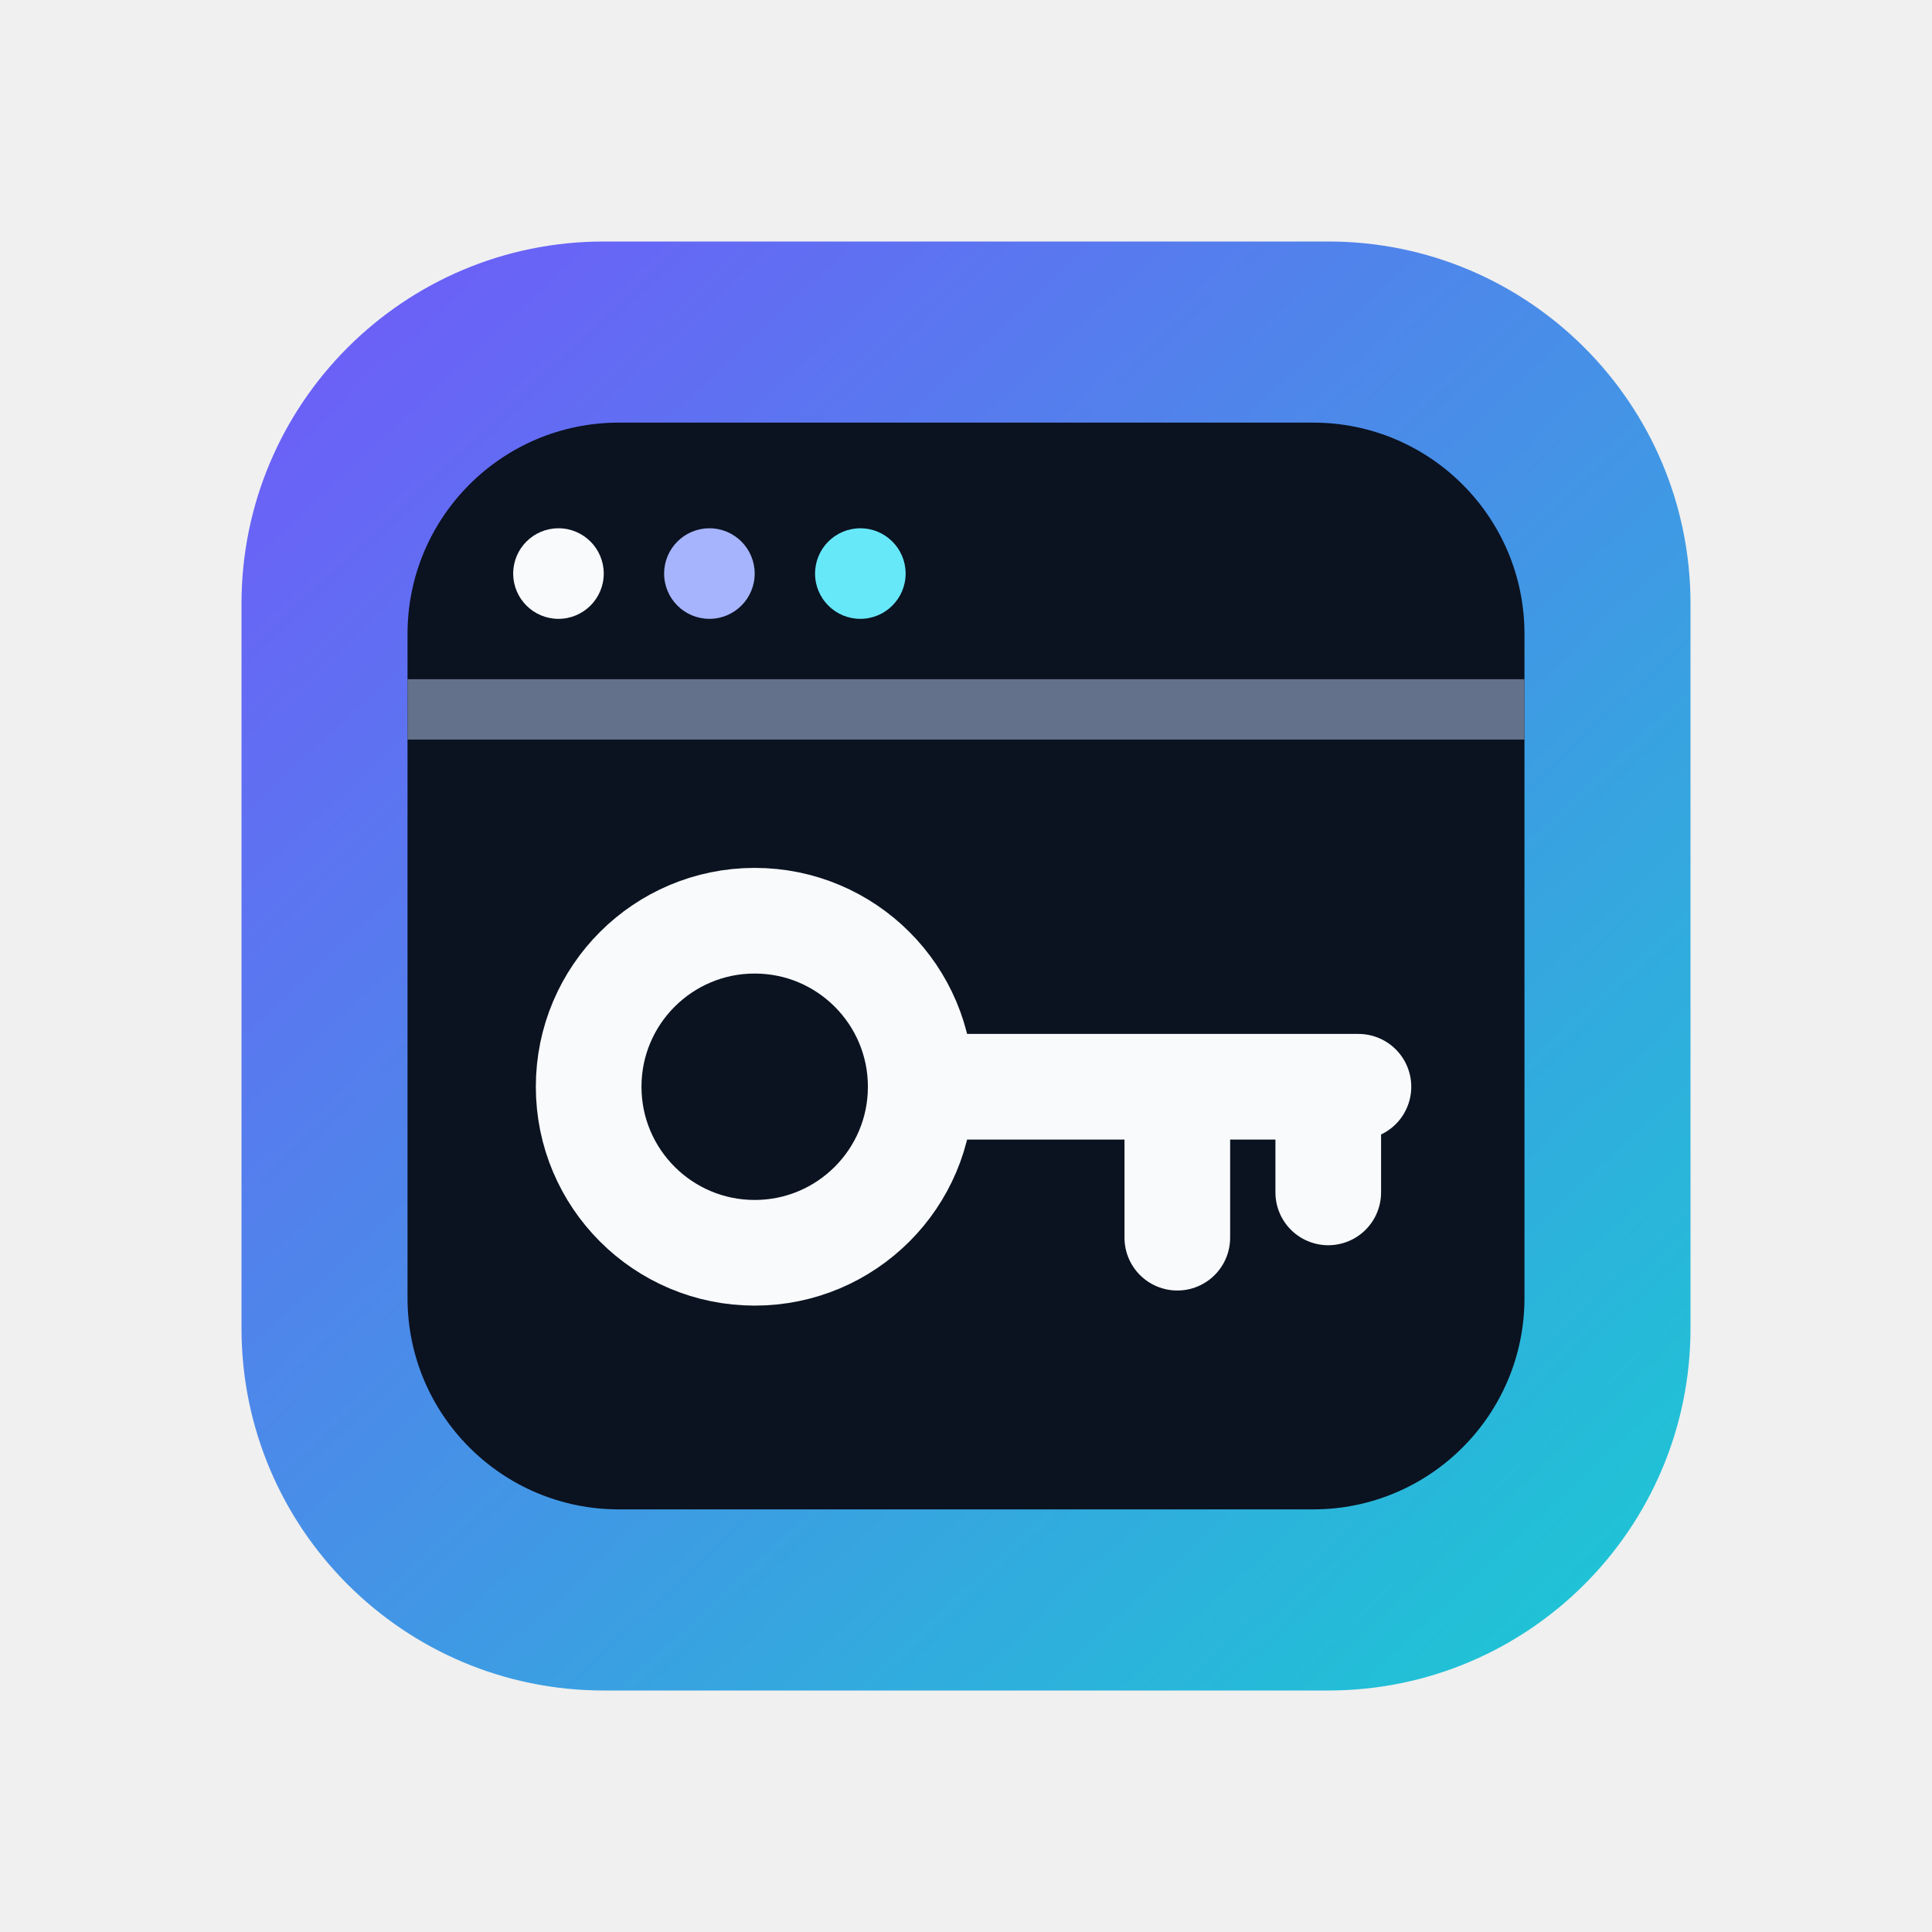
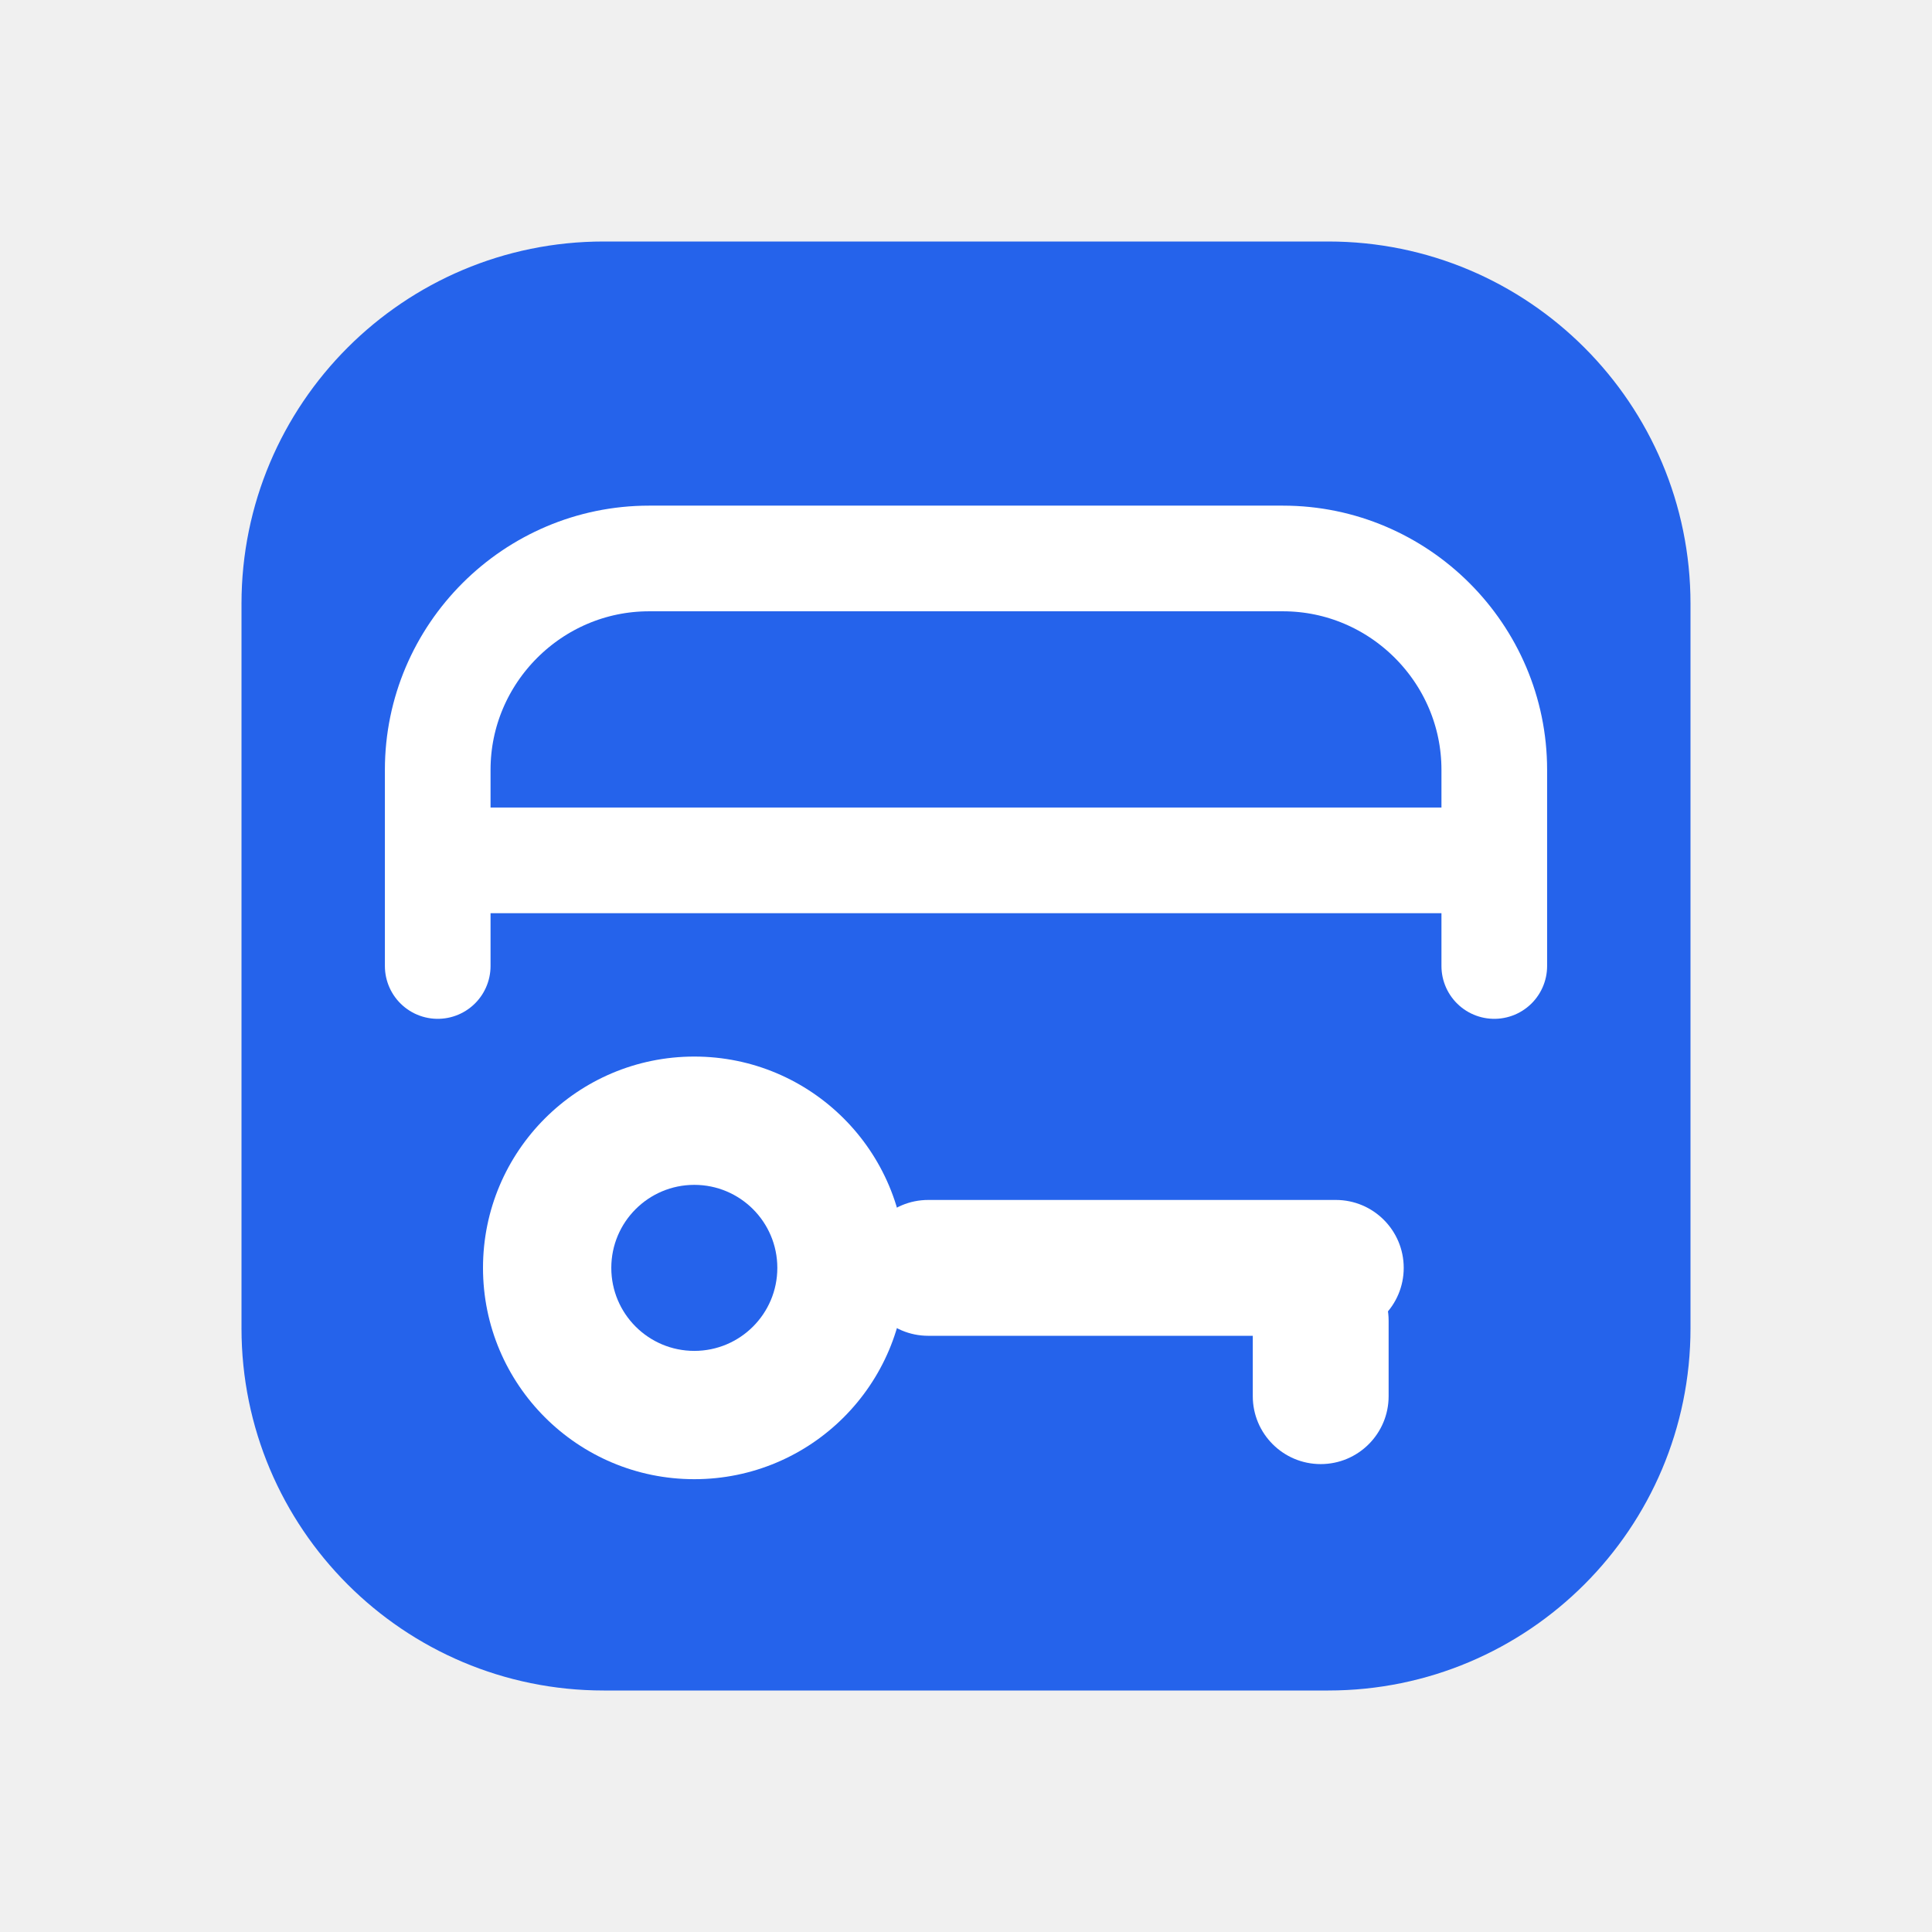
<svg xmlns="http://www.w3.org/2000/svg" width="128" height="128" viewBox="0 0 128 128" role="img" aria-labelledby="title desc">
-   <defs>
-     <linearGradient id="frame" x1="22" y1="20" x2="108" y2="112" gradientUnits="userSpaceOnUse">
-       <stop stop-color="#6D5EF8" />
-       <stop offset="1" stop-color="#1BC8D4" />
-     </linearGradient>
-   </defs>
-   <rect x="16" y="16" width="96" height="96" rx="24" fill="url(#frame)" />
-   <rect x="27" y="28" width="74" height="72" rx="14" fill="#0B1220" />
-   <path d="M27 47H101" stroke="#63718A" stroke-width="4" />
-   <circle cx="37" cy="38" r="3" fill="#F8FAFC" />
-   <circle cx="47" cy="38" r="3" fill="#A5B4FC" />
-   <circle cx="57" cy="38" r="3" fill="#67E8F9" />
-   <circle cx="50" cy="72" r="11" fill="none" stroke="#F8FAFC" stroke-width="7" />
-   <path d="M61 72H90M78 72V82M88 72V79" fill="none" stroke="#F8FAFC" stroke-width="7" stroke-linecap="round" stroke-linejoin="round" />
+   <rect x="16" y="16" width="96" height="96" rx="24" fill="#2563EB" />
+   <path d="M29 64V51C29 43.3 35.3 37 43 37H85C92.7 37 99 43.3 99 51V64" fill="none" stroke="#FFFFFF" stroke-width="7" stroke-linecap="round" stroke-linejoin="round" />
+   <path d="M31 57H97" fill="none" stroke="#FFFFFF" stroke-width="7" stroke-linecap="round" />
+   <circle cx="46" cy="84" r="14" fill="#FFFFFF" />
+   <circle cx="46" cy="84" r="5.5" fill="#2563EB" />
+   <rect x="57" y="79.5" width="36" height="9" rx="4.5" fill="#FFFFFF" />
+   <rect x="83" y="83" width="9" height="14" rx="4.5" fill="#FFFFFF" />
</svg>
